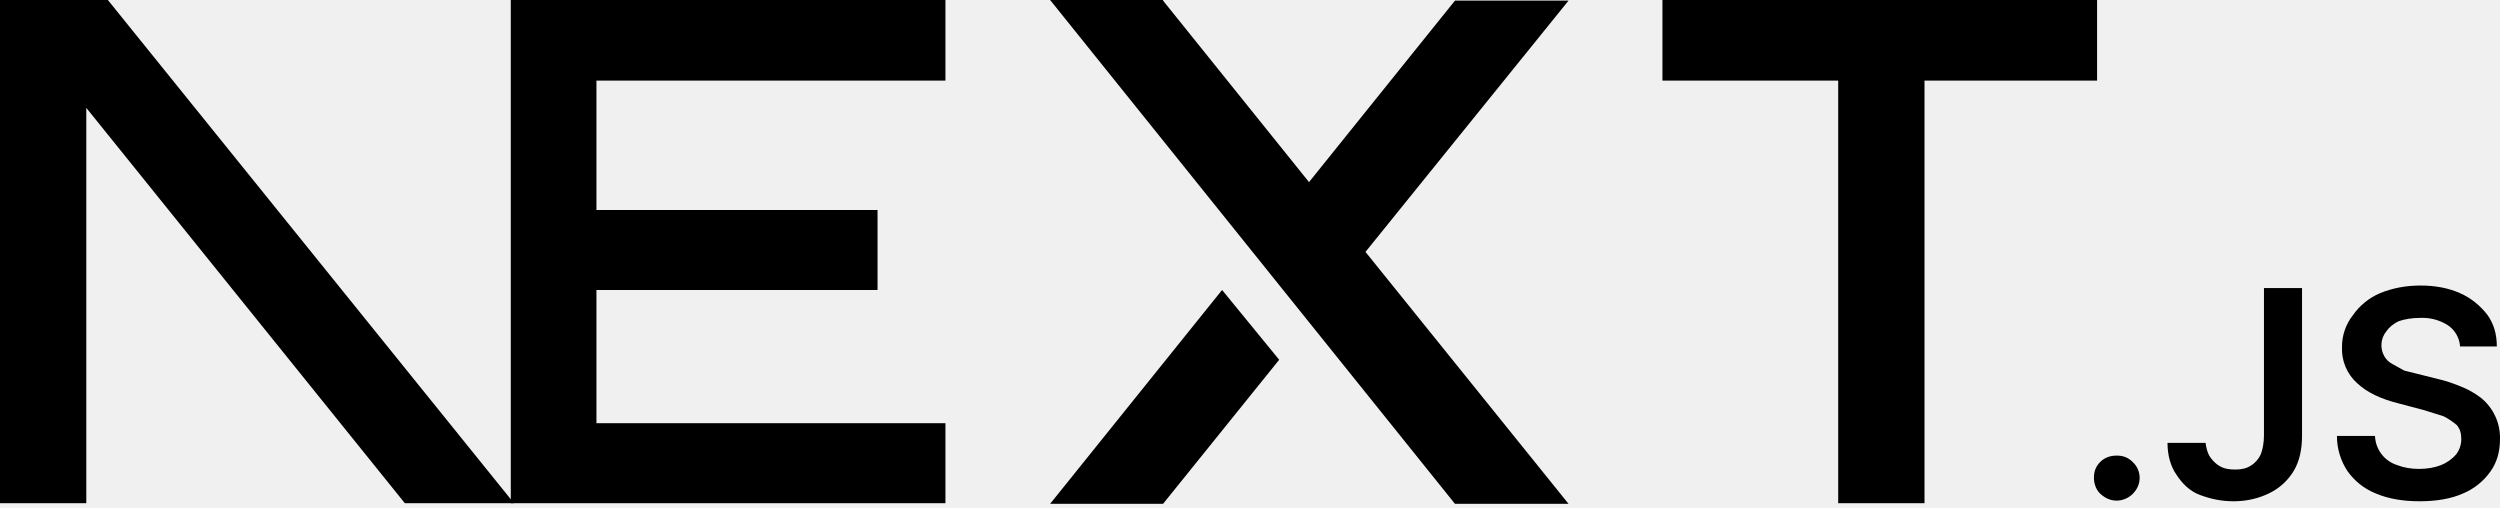
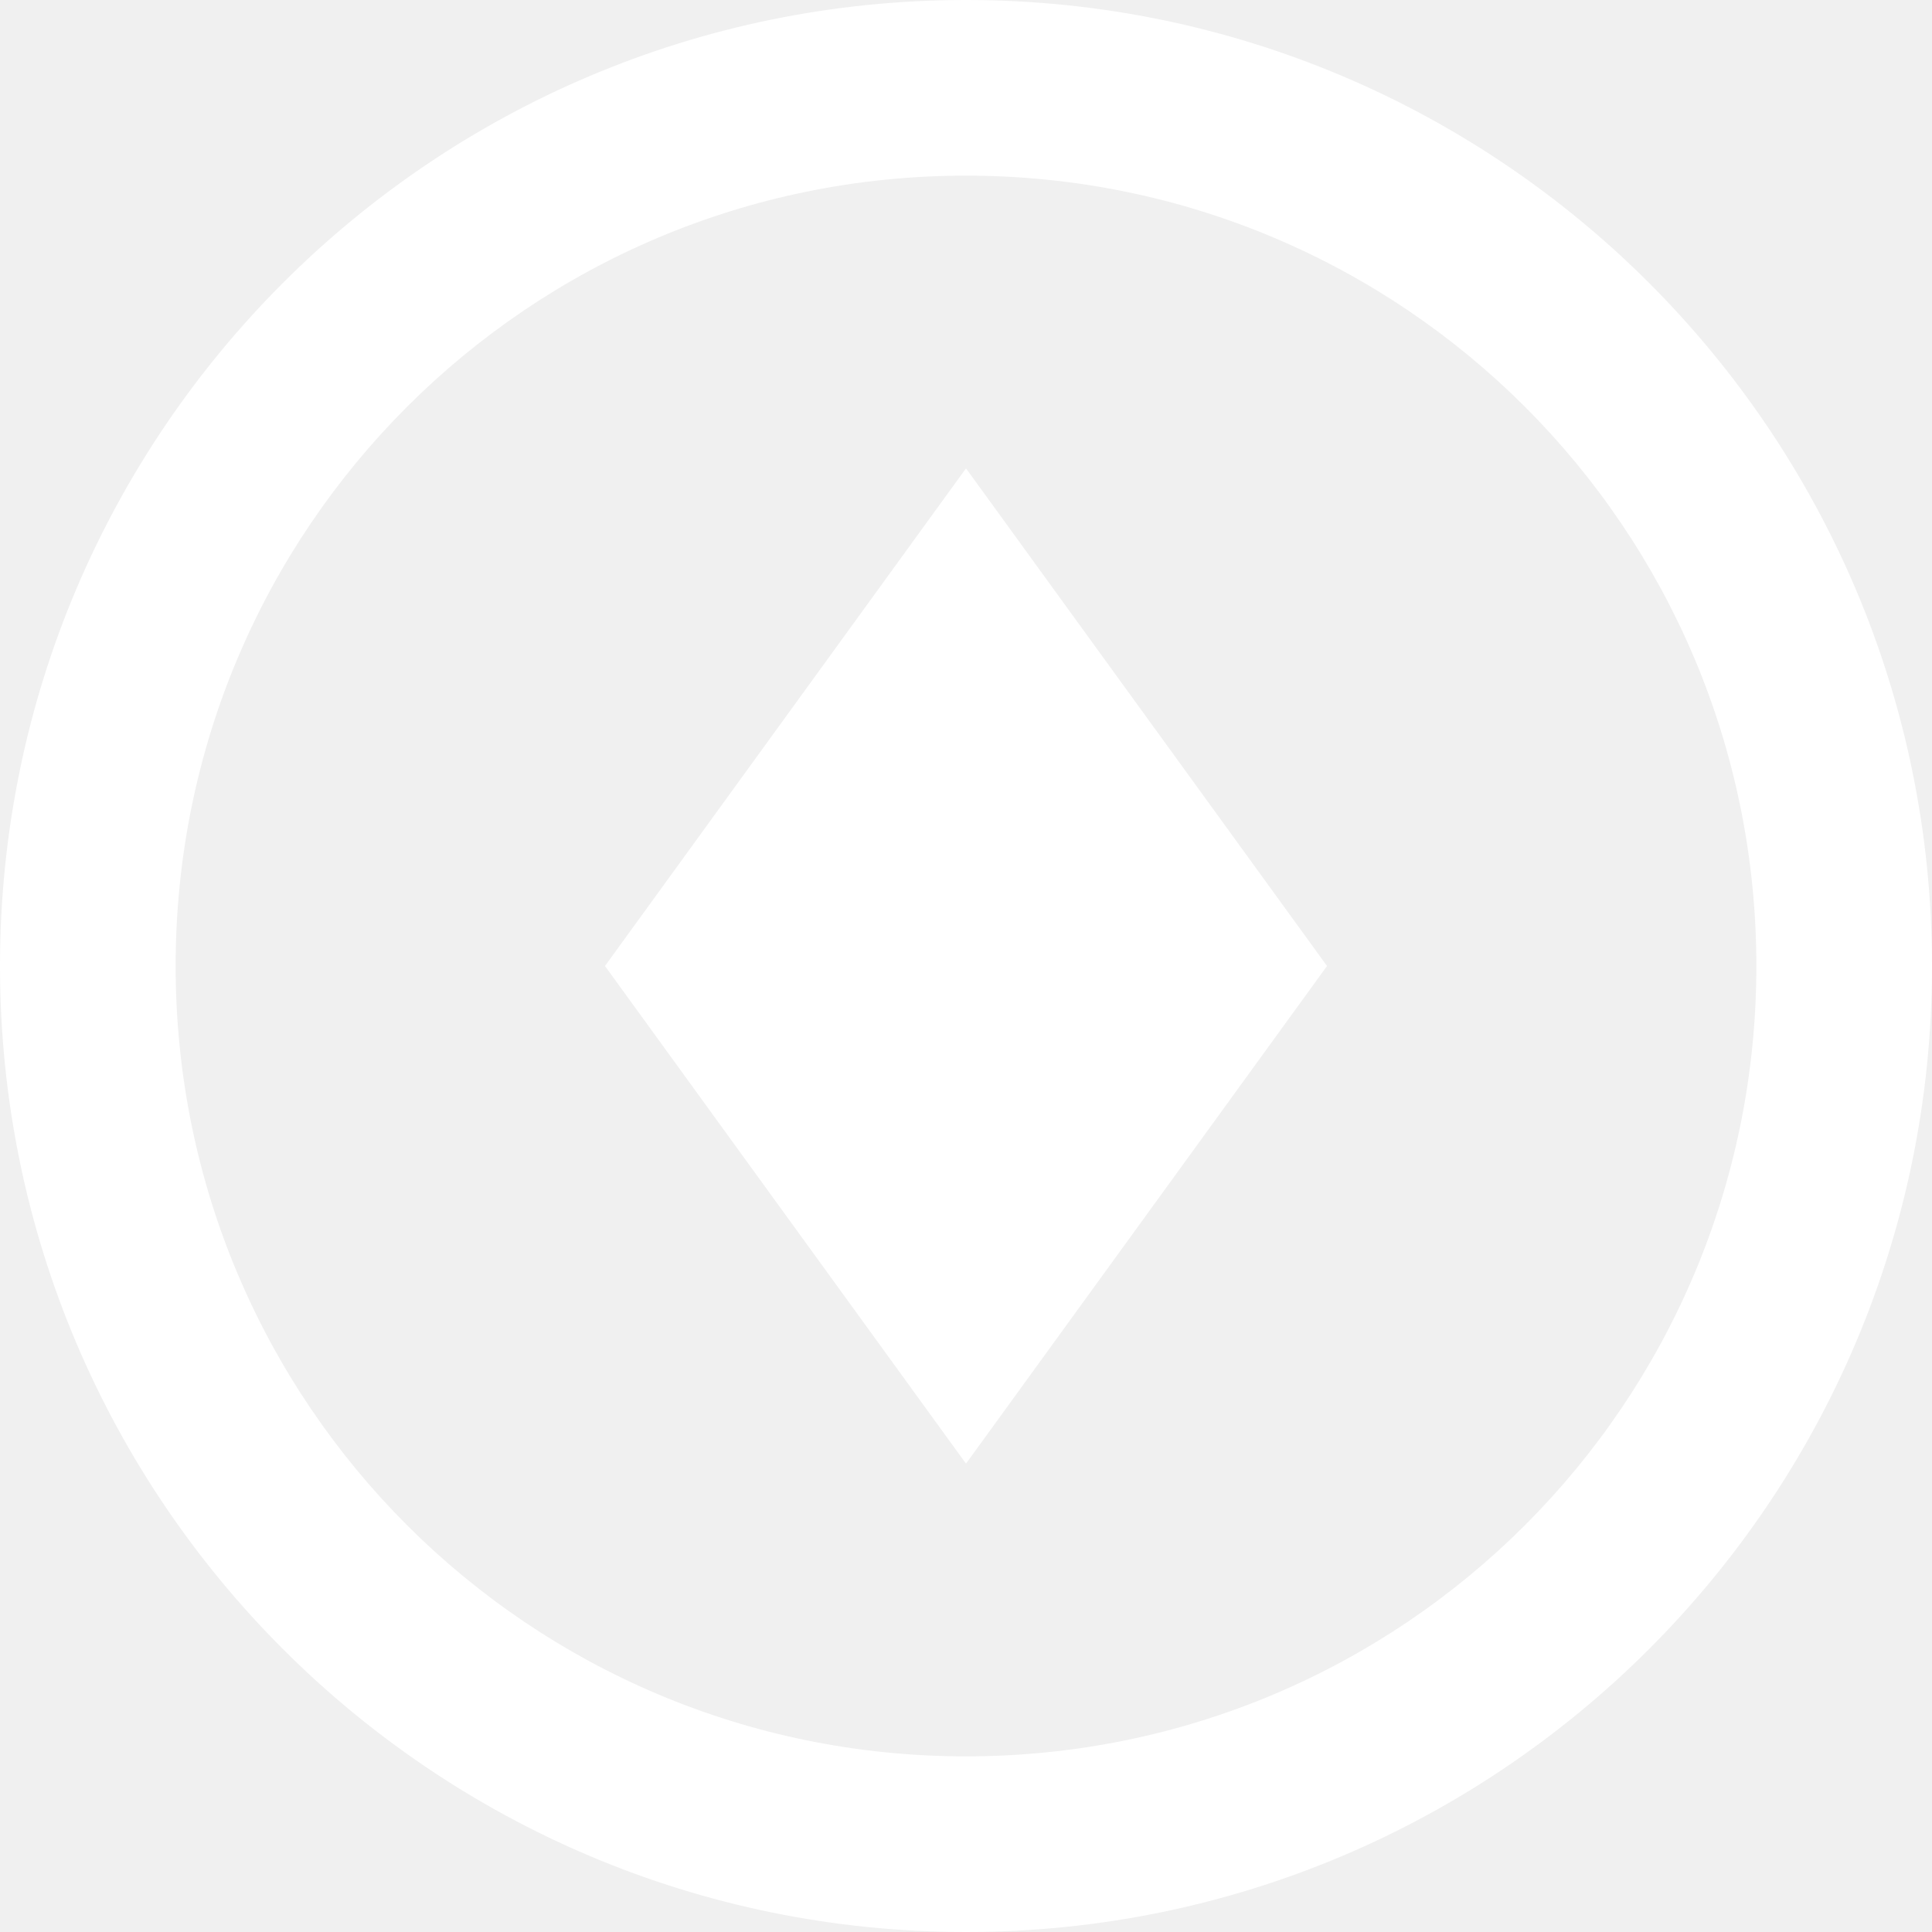
- <svg xmlns="http://www.w3.org/2000/svg" fill="none" viewBox="0 0 394 80">
-   <path fill="#000" d="M262 0h68.5v12.7h-27.2v66.6h-13.6V12.7H262V0ZM149 0v12.7H94v20.4h44.3v12.6H94v21h55v12.6H80.5V0h68.7zm34.3 0h-17.8l63.8 79.4h17.9l-32-39.7 32-39.6h-17.9l-23 28.6-23-28.6zm18.3 56.7-9-11-27.1 33.7h17.8l18.3-22.7z" />
-   <path fill="#000" d="M81 79.3 17 0H0v79.3h13.6V17l50.2 62.3H81Zm252.6-.4c-1 0-1.8-.4-2.5-1s-1.1-1.6-1.1-2.6.3-1.8 1-2.5 1.6-1 2.6-1 1.8.3 2.5 1a3.4 3.4 0 0 1 .6 4.3 3.7 3.7 0 0 1-3 1.8zm23.2-33.5h6v23.3c0 2.1-.4 4-1.3 5.5a9.1 9.1 0 0 1-3.8 3.5c-1.6.8-3.5 1.3-5.7 1.3-2 0-3.7-.4-5.3-1s-2.8-1.8-3.7-3.2c-.9-1.3-1.4-3-1.4-5h6c.1.8.3 1.6.7 2.2s1 1.2 1.6 1.5c.7.4 1.5.5 2.4.5 1 0 1.8-.2 2.4-.6a4 4 0 0 0 1.6-1.8c.3-.8.5-1.8.5-3V45.5zm30.9 9.1a4.4 4.4 0 0 0-2-3.3 7.5 7.5 0 0 0-4.3-1.1c-1.3 0-2.4.2-3.3.5-.9.4-1.6 1-2 1.6a3.5 3.5 0 0 0-.3 4c.3.5.7.9 1.3 1.2l1.8 1 2 .5 3.2.8c1.3.3 2.5.7 3.7 1.2a13 13 0 0 1 3.2 1.8 8.1 8.1 0 0 1 3 6.5c0 2-.5 3.7-1.5 5.1a10 10 0 0 1-4.4 3.5c-1.8.8-4.1 1.2-6.8 1.2-2.6 0-4.9-.4-6.8-1.2-2-.8-3.4-2-4.5-3.5a10 10 0 0 1-1.7-5.6h6a5 5 0 0 0 3.5 4.6c1 .4 2.2.6 3.4.6 1.3 0 2.5-.2 3.5-.6 1-.4 1.8-1 2.4-1.7a4 4 0 0 0 .8-2.4c0-.9-.2-1.6-.7-2.2a11 11 0 0 0-2.1-1.4l-3.2-1-3.8-1c-2.8-.7-5-1.7-6.6-3.2a7.2 7.2 0 0 1-2.4-5.7 8 8 0 0 1 1.7-5 10 10 0 0 1 4.3-3.5c2-.8 4-1.2 6.4-1.2 2.3 0 4.4.4 6.2 1.2 1.8.8 3.2 2 4.3 3.4 1 1.4 1.5 3 1.5 5h-5.8z" />
+ <svg xmlns="http://www.w3.org/2000/svg" width="180" height="180" viewBox="0 0 180 180" fill="none">
+   <path d="M90 0C40.294 0 0 40.294 0 90C0 139.706 40.294 180 90 180C139.706 180 180 139.706 180 90C180 40.294 139.706 0 90 0ZM90 16.364C130.721 16.364 163.636 49.279 163.636 90C163.636 130.721 130.721 163.636 90 163.636C49.279 163.636 16.364 130.721 16.364 90C16.364 49.279 49.279 16.364 90 16.364ZM90 43.636L123.636 90L90 136.364L56.364 90L90 43.636Z" fill="white" />
</svg>
